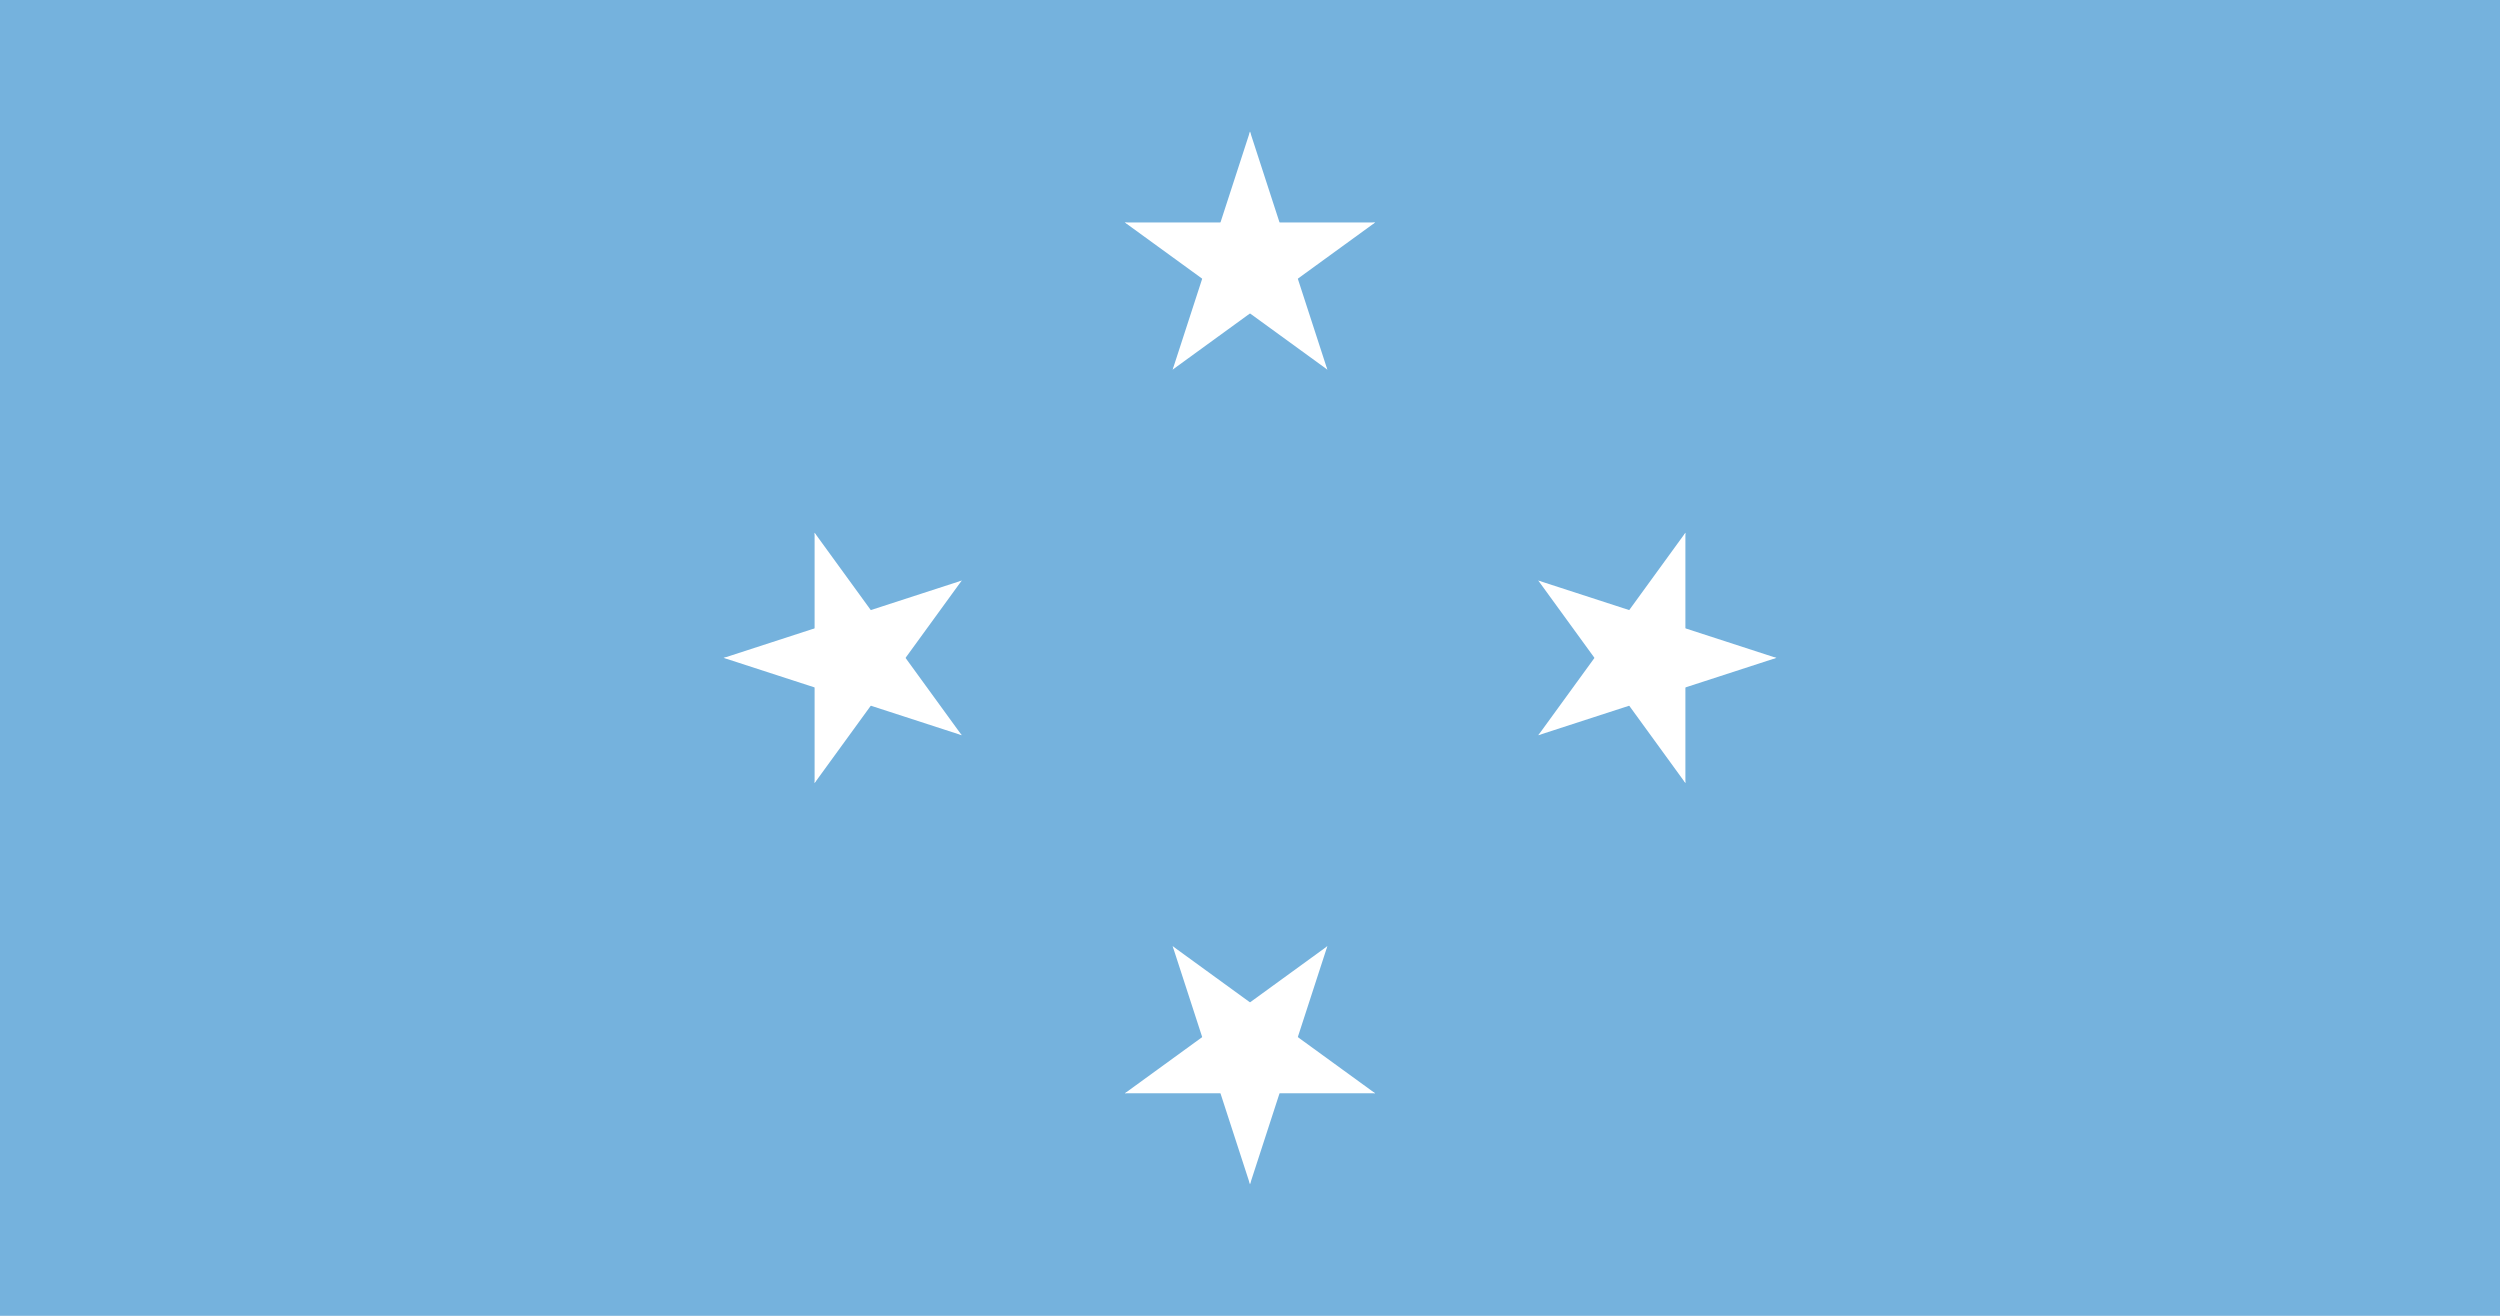
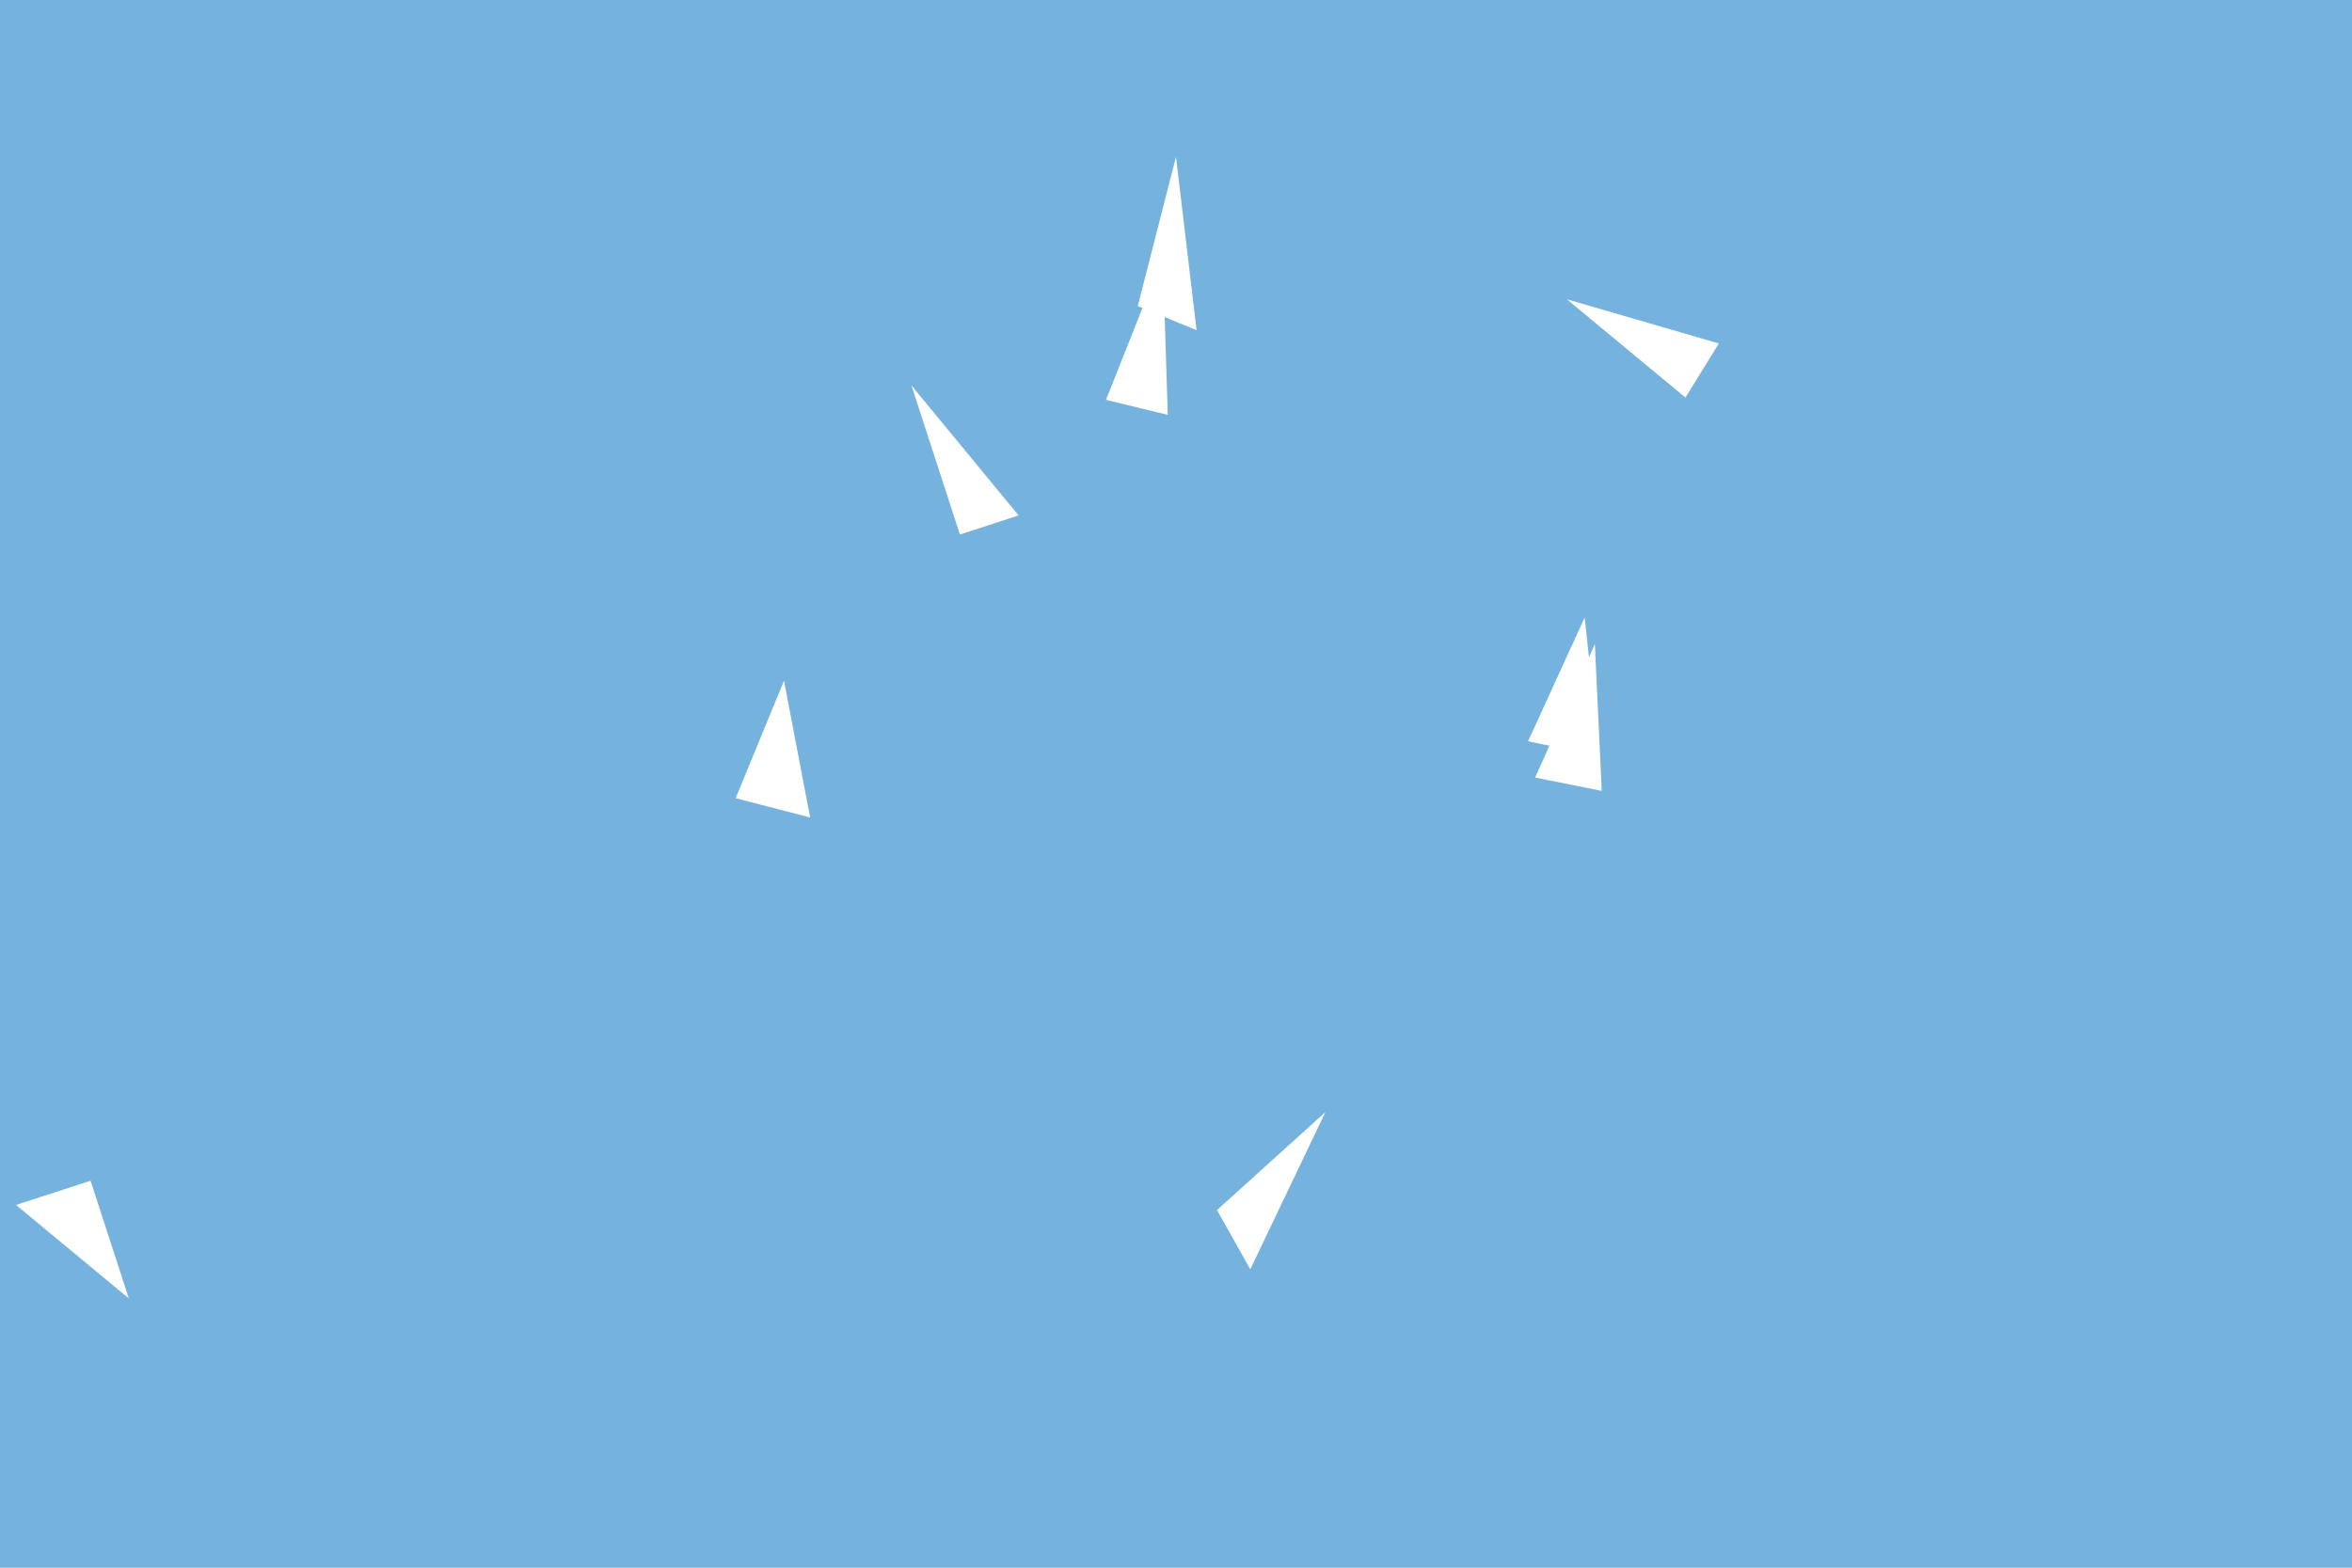
- <svg xmlns="http://www.w3.org/2000/svg" xmlns:xlink="http://www.w3.org/1999/xlink" viewBox="-19 -10 38 20">
-   <rect x="-19" y="-10" width="38" height="20" fill="#75b2dd" />
-   <g id="star" transform="translate(0,-6)" fill="#fff">
-     <g id="c">
-       <path id="t" d="M 0,-2 V 0 H 1" transform="rotate(18 0,-2)" />
-       <use xlink:href="#t" transform="scale(-1,1)" />
+ <svg xmlns="http://www.w3.org/2000/svg" version="1.1" id="Layer_1" x="0px" y="0px" viewBox="0 0 720 480" style="enable-background:new 0 0 720 480;" xml:space="preserve">
+   <g>
+     <rect style="fill:#75B2DD;" width="720" height="480" />
+     <g id="star" transform="translate(0,-6)">
+       <g id="c">
+         <path id="t" style="fill:#FFFFFF;" d="M360,54l-11.7,45.7l18,7.4" />
+         <g transform="scale(-1,1)">
+           <path id="t_1_" style="fill:#FFFFFF;" d="M360,54l11.7,45.7l-18,7.4" />
+         </g>
+       </g>
+       <g transform="rotate(72)">
+         <g id="c_1_">
+           <path id="t_2_" style="fill:#FFFFFF;" d="M396,87.2h-37.9v24" />
+           <g transform="scale(-1,1)">
+             <path id="t_3_" style="fill:#FFFFFF;" d="M396,87.2l-30.7,28.2L354.2,96" />
+           </g>
+         </g>
+       </g>
+       <g transform="rotate(144)">
+         <g id="c_2_">
+           <path id="t_4_" style="fill:#FFFFFF;" d="M382.3,140.8l-11.7-45.7l-18,7.4" />
+           <g transform="scale(-1,1)">
+             <path id="t_5_" style="fill:#FFFFFF;" d="M382.3,140.8l-30.7-28.2l11.1-19.4" />
+           </g>
+         </g>
+       </g>
+       <g transform="rotate(216)">
+         <g id="c_3_">
+           <path id="t_6_" style="fill:#FFFFFF;" d="M337.7,140.8l30.7-28.2l-11.1-19.4" />
+           <g transform="scale(-1,1)">
+             <path id="t_7_" style="fill:#FFFFFF;" d="M337.7,140.8l11.7-45.7l18,7.4" />
+           </g>
+         </g>
+       </g>
+       <g transform="rotate(288)">
+         <g id="c_4_">
+           <path id="t_8_" style="fill:#FFFFFF;" d="M324,87.2l30.7,28.2L365.8,96" />
+           <g transform="scale(-1,1)">
+             <path id="t_9_" style="fill:#FFFFFF;" d="M324,87.2h37.9v24" />
+           </g>
+         </g>
+       </g>
    </g>
-     <use xlink:href="#c" transform="rotate(72)" />
-     <use xlink:href="#c" transform="rotate(144)" />
-     <use xlink:href="#c" transform="rotate(216)" />
-     <use xlink:href="#c" transform="rotate(288)" />
+     <g transform="rotate(90)">
+       <g id="star_1_" transform="translate(0,-6)">
+         <g id="c_5_">
+           <path id="t_10_" style="fill:#FFFFFF;" d="M511.6,246l-36-14.8l-5.9,22.8" />
+           <g transform="scale(-1,1)">
+             <path id="t_11_" style="fill:#FFFFFF;" d="M511.6,246l-36,14.8l-5.9-22.8" />
+           </g>
+         </g>
+         <g transform="rotate(72)">
+           <g id="c_6_">
+             <path id="t_12_" style="fill:#FFFFFF;" d="M485.4,291.7v-48h-18.9" />
+             <g transform="scale(-1,1)">
+               <path id="t_13_" style="fill:#FFFFFF;" d="M485.4,291.7l-22.3-38.8l15.3-14.1" />
+             </g>
+           </g>
+         </g>
+         <g transform="rotate(144)">
+           <g id="c_7_">
+             <path id="t_14_" style="fill:#FFFFFF;" d="M443,274.2l36-14.8l-5.9-22.8" />
+             <g transform="scale(-1,1)">
+               <path id="t_15_" style="fill:#FFFFFF;" d="M443,274.2l22.3-38.8l15.3,14.1" />
+             </g>
+           </g>
+         </g>
+         <g transform="rotate(216)">
+           <g id="c_8_">
+             <path id="t_16_" style="fill:#FFFFFF;" d="M443,217.8l22.3,38.8l15.3-14.1" />
+             <g transform="scale(-1,1)">
+               <path id="t_17_" style="fill:#FFFFFF;" d="M443,217.8l36,14.8l-5.9,22.8" />
+             </g>
+           </g>
+         </g>
+         <g transform="rotate(288)">
+           <g id="c_9_">
+             <path id="t_18_" style="fill:#FFFFFF;" d="M485.4,200.3l-22.3,38.8l15.3,14.1" />
+             <g transform="scale(-1,1)">
+               <path id="t_19_" style="fill:#FFFFFF;" d="M485.4,200.3v48h-18.9" />
+             </g>
+           </g>
+         </g>
+       </g>
+     </g>
+     <g transform="rotate(180)">
+       <g id="star_2_" transform="translate(0,-6)">
+         <g id="c_10_">
+           <path id="t_20_" style="fill:#FFFFFF;" d="M360,438l11.7-45.7l-18-7.4" />
+           <g transform="scale(-1,1)">
+             <path id="t_21_" style="fill:#FFFFFF;" d="M360,438l-11.7-45.7l18-7.4" />
+           </g>
+         </g>
+         <g transform="rotate(72)">
+           <g id="c_11_">
+             <path id="t_22_" style="fill:#FFFFFF;" d="M324,404.8h37.9v-24" />
+             <g transform="scale(-1,1)">
+               <path id="t_23_" style="fill:#FFFFFF;" d="M324,404.8l30.7-28.2l11.1,19.4" />
+             </g>
+           </g>
+         </g>
+         <g transform="rotate(144)">
+           <g id="c_12_">
+             <path id="t_24_" style="fill:#FFFFFF;" d="M337.7,351.2l11.7,45.7l18-7.4" />
+             <g transform="scale(-1,1)">
+               <path id="t_25_" style="fill:#FFFFFF;" d="M337.7,351.2l30.7,28.2l-11.1,19.4" />
+             </g>
+           </g>
+         </g>
+         <g transform="rotate(216)">
+           <g id="c_13_">
+             <path id="t_26_" style="fill:#FFFFFF;" d="M382.3,351.2l-30.7,28.2l11.1,19.4" />
+             <g transform="scale(-1,1)">
+               <path id="t_27_" style="fill:#FFFFFF;" d="M382.3,351.2l-11.7,45.7l-18-7.4" />
+             </g>
+           </g>
+         </g>
+         <g transform="rotate(288)">
+           <g id="c_14_">
+             <path id="t_28_" style="fill:#FFFFFF;" d="M396,404.8l-30.7-28.2L354.2,396" />
+             <g transform="scale(-1,1)">
+               <path id="t_29_" style="fill:#FFFFFF;" d="M396,404.8h-37.9v-24" />
+             </g>
+           </g>
+         </g>
+       </g>
+     </g>
+     <g transform="rotate(270)">
+       <g id="star_3_" transform="translate(0,-6)">
+         <g id="c_15_">
+           <path id="t_30_" style="fill:#FFFFFF;" d="M208.4,246l36,14.8l5.9-22.8" />
+           <g transform="scale(-1,1)">
+             <path id="t_31_" style="fill:#FFFFFF;" d="M208.4,246l36-14.8l5.9,22.8" />
+           </g>
+         </g>
+         <g transform="rotate(72)">
+           <g id="c_16_">
+             <path id="t_32_" style="fill:#FFFFFF;" d="M234.6,200.3v48h18.9" />
+             <g transform="scale(-1,1)">
+               <path id="t_33_" style="fill:#FFFFFF;" d="M234.6,200.3l22.3,38.8l-15.3,14.1" />
+             </g>
+           </g>
+         </g>
+         <g transform="rotate(144)">
+           <g id="c_17_">
+             <path id="t_34_" style="fill:#FFFFFF;" d="M277,217.8l-36,14.8l5.9,22.8" />
+             <g transform="scale(-1,1)">
+               <path id="t_35_" style="fill:#FFFFFF;" d="M277,217.8l-22.3,38.8l-15.3-14.1" />
+             </g>
+           </g>
+         </g>
+         <g transform="rotate(216)">
+           <g id="c_18_">
+             <path id="t_36_" style="fill:#FFFFFF;" d="M277,274.2l-22.3-38.8l-15.3,14.1" />
+             <g transform="scale(-1,1)">
+               <path id="t_37_" style="fill:#FFFFFF;" d="M277,274.2l-36-14.8l5.9-22.8" />
+             </g>
+           </g>
+         </g>
+         <g transform="rotate(288)">
+           <g id="c_19_">
+             <path id="t_38_" style="fill:#FFFFFF;" d="M234.6,291.7l22.3-38.8l-15.3-14.1" />
+             <g transform="scale(-1,1)">
+               <path id="t_39_" style="fill:#FFFFFF;" d="M234.6,291.7v-48h18.9" />
+             </g>
+           </g>
+         </g>
+       </g>
+     </g>
  </g>
-   <use xlink:href="#star" transform="rotate(90)" />
-   <use xlink:href="#star" transform="rotate(180)" />
-   <use xlink:href="#star" transform="rotate(270)" />
</svg>
